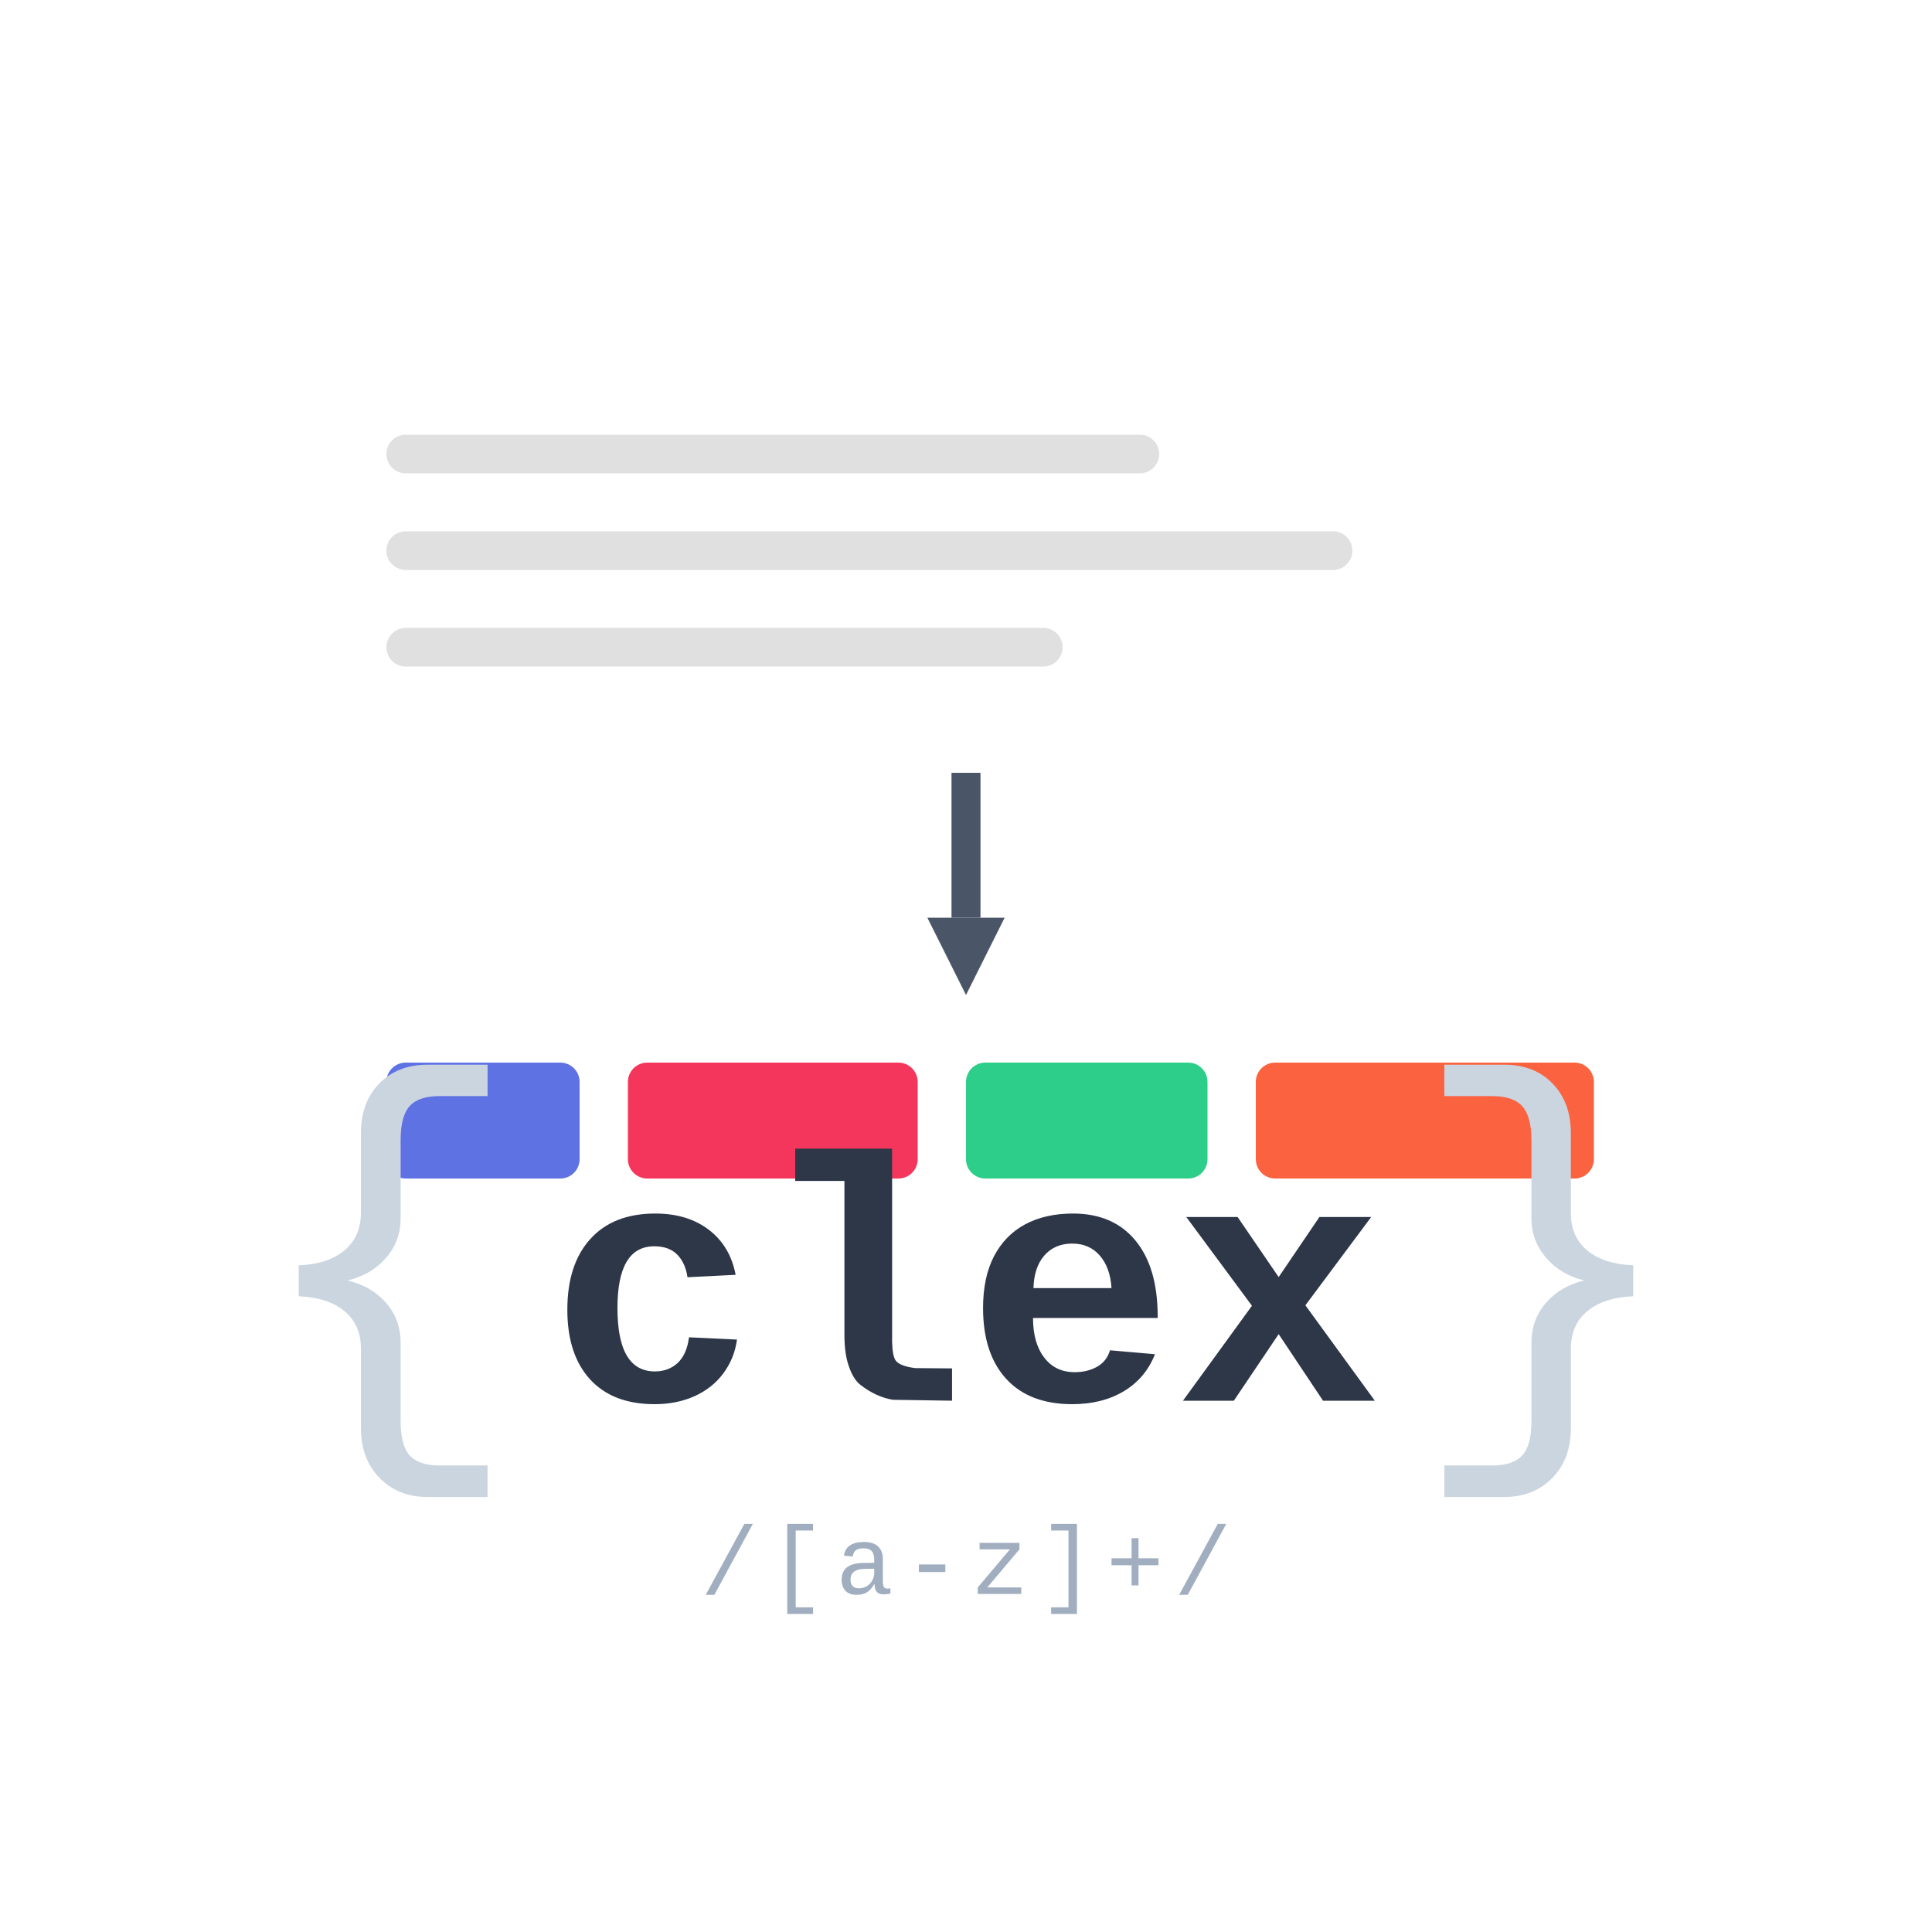
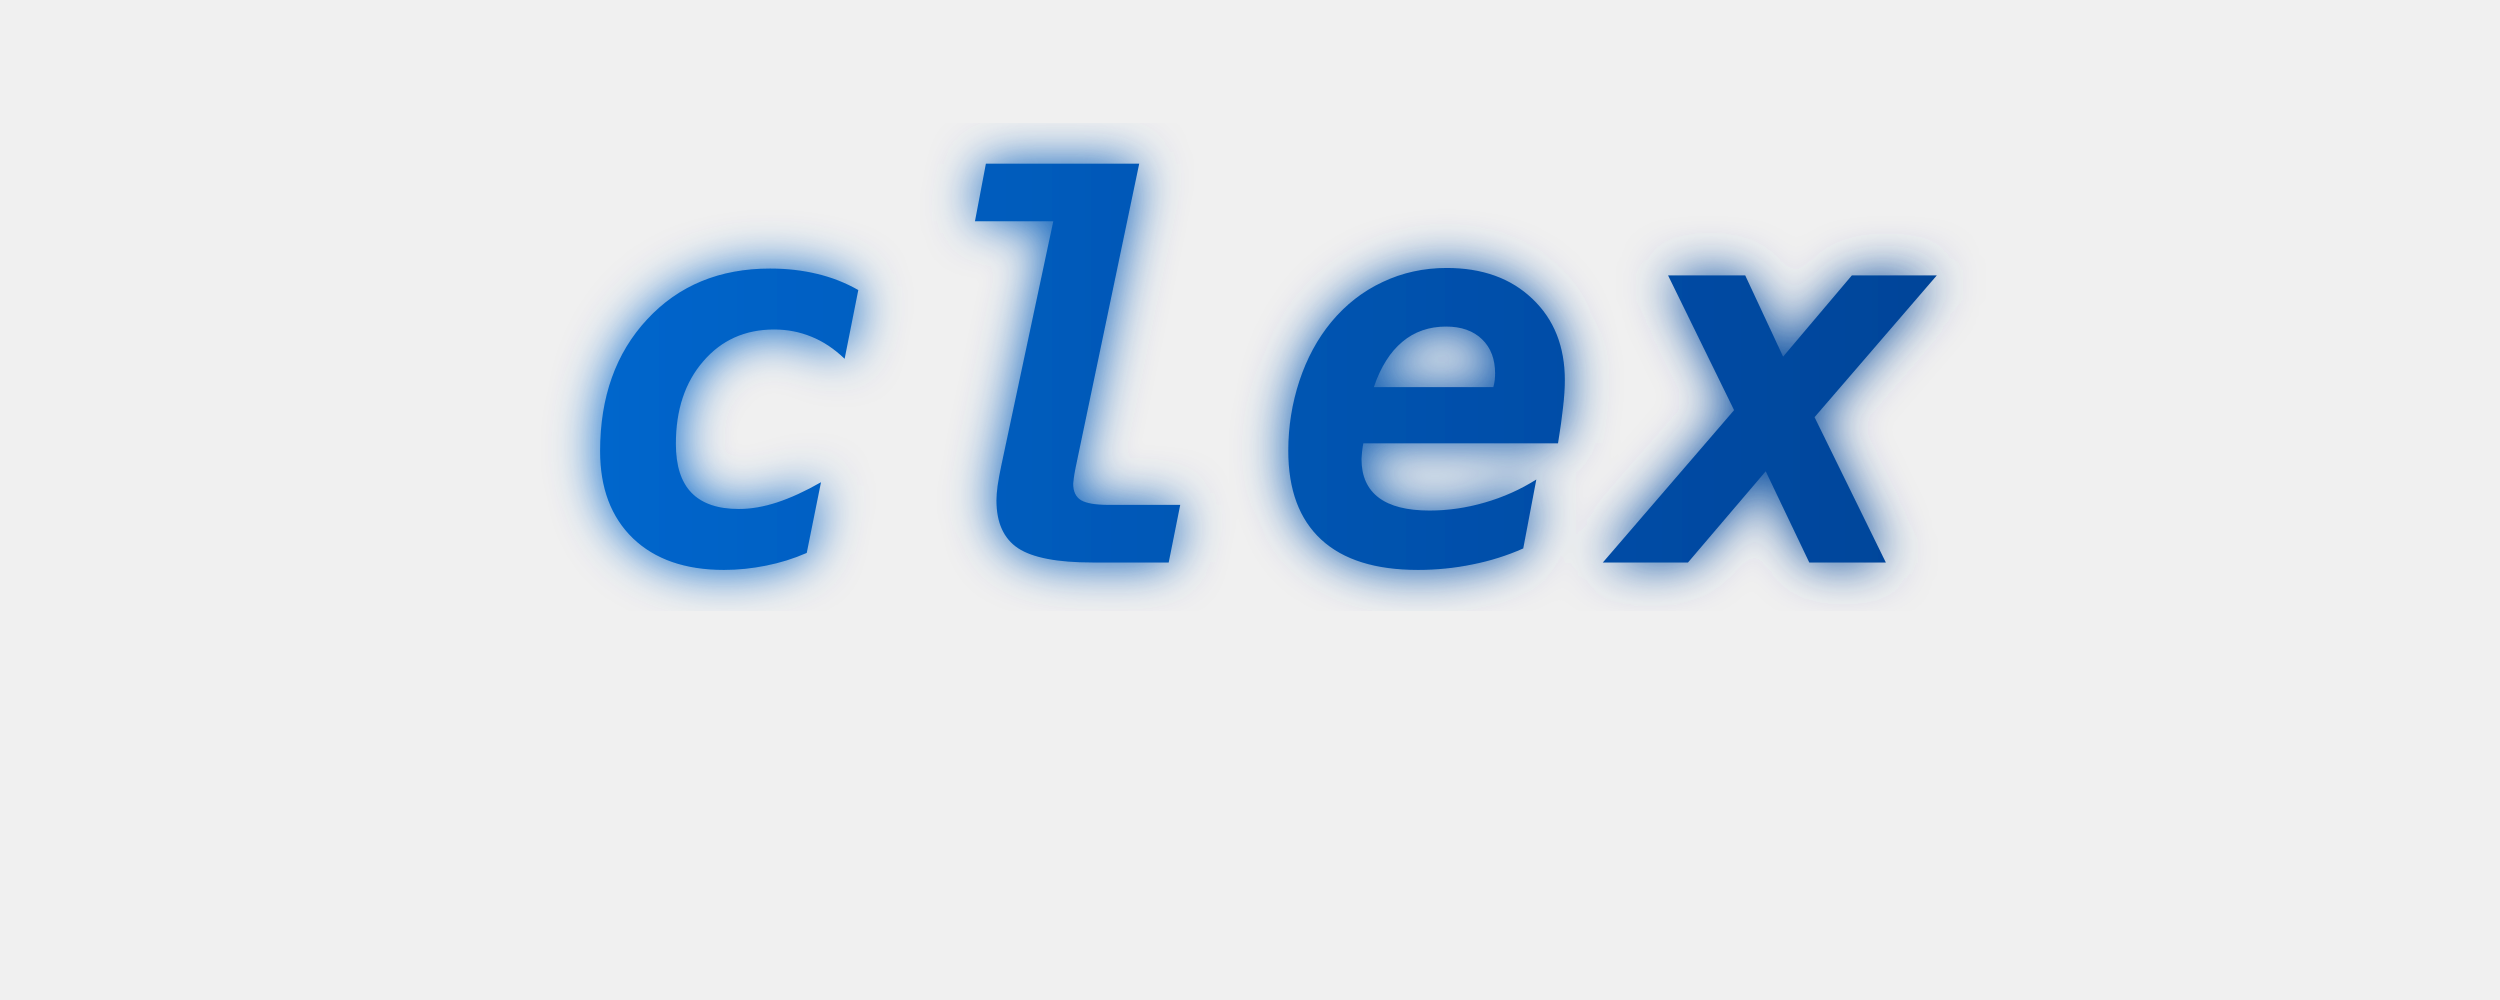
- <svg xmlns="http://www.w3.org/2000/svg" width="200" height="200" viewBox="0 0 200 200">
-   <rect width="200" height="200" fill="#ffffff" />
-   <g transform="translate(100, 85)">
-     <rect x="-60" y="-40" width="80" height="4" fill="#e0e0e0" rx="2" />
-     <rect x="-60" y="-30" width="100" height="4" fill="#e0e0e0" rx="2" />
-     <rect x="-60" y="-20" width="70" height="4" fill="#e0e0e0" rx="2" />
-     <path d="M 0,-5 L 0,10" stroke="#4a5568" stroke-width="3" fill="none" />
-     <polygon points="-4,10 4,10 0,18" fill="#4a5568" />
-     <rect x="-60" y="25" width="20" height="12" fill="#5e72e4" rx="2" />
-     <rect x="-35" y="25" width="30" height="12" fill="#f5365c" rx="2" />
-     <rect x="0" y="25" width="25" height="12" fill="#2dce89" rx="2" />
-     <rect x="30" y="25" width="35" height="12" fill="#fb6340" rx="2" />
-   </g>
-   <text x="100" y="145" font-family="'Menlo', 'Monaco', 'Courier New', monospace" font-size="36" font-weight="bold" text-anchor="middle" fill="#2d3748">clex</text>
-   <text x="40" y="145" font-family="'Menlo', 'Monaco', 'Courier New', monospace" font-size="48" font-weight="300" text-anchor="middle" fill="#cbd5e0">{</text>
-   <text x="160" y="145" font-family="'Menlo', 'Monaco', 'Courier New', monospace" font-size="48" font-weight="300" text-anchor="middle" fill="#cbd5e0">}</text>
-   <text x="100" y="165" font-family="'Menlo', 'Monaco', 'Courier New', monospace" font-size="10" text-anchor="middle" fill="#a0aec0" letter-spacing="1">/[a-z]+/</text>
+ <svg xmlns="http://www.w3.org/2000/svg" width="200" height="80" viewBox="0 0 200 80">
+   <defs>
+     <linearGradient id="darkGradient" x1="0%" y1="0%" x2="100%" y2="0%">
+       <stop offset="0%" style="stop-color:#0066cc;stop-opacity:1" />
+       <stop offset="100%" style="stop-color:#004499;stop-opacity:1" />
+     </linearGradient>
+     <filter id="glow">
+       <feGaussianBlur stdDeviation="2" result="coloredBlur" />
+       <feMerge>
+         <feMergeNode in="coloredBlur" />
+         <feMergeNode in="SourceGraphic" />
+       </feMerge>
+     </filter>
+   </defs>
+   <text x="100" y="45" font-family="'Consolas', 'Monaco', monospace" font-size="42" font-weight="bold" font-style="italic" text-anchor="middle" fill="url(#darkGradient)" filter="url(#glow)" letter-spacing="3">clex</text>
</svg>
